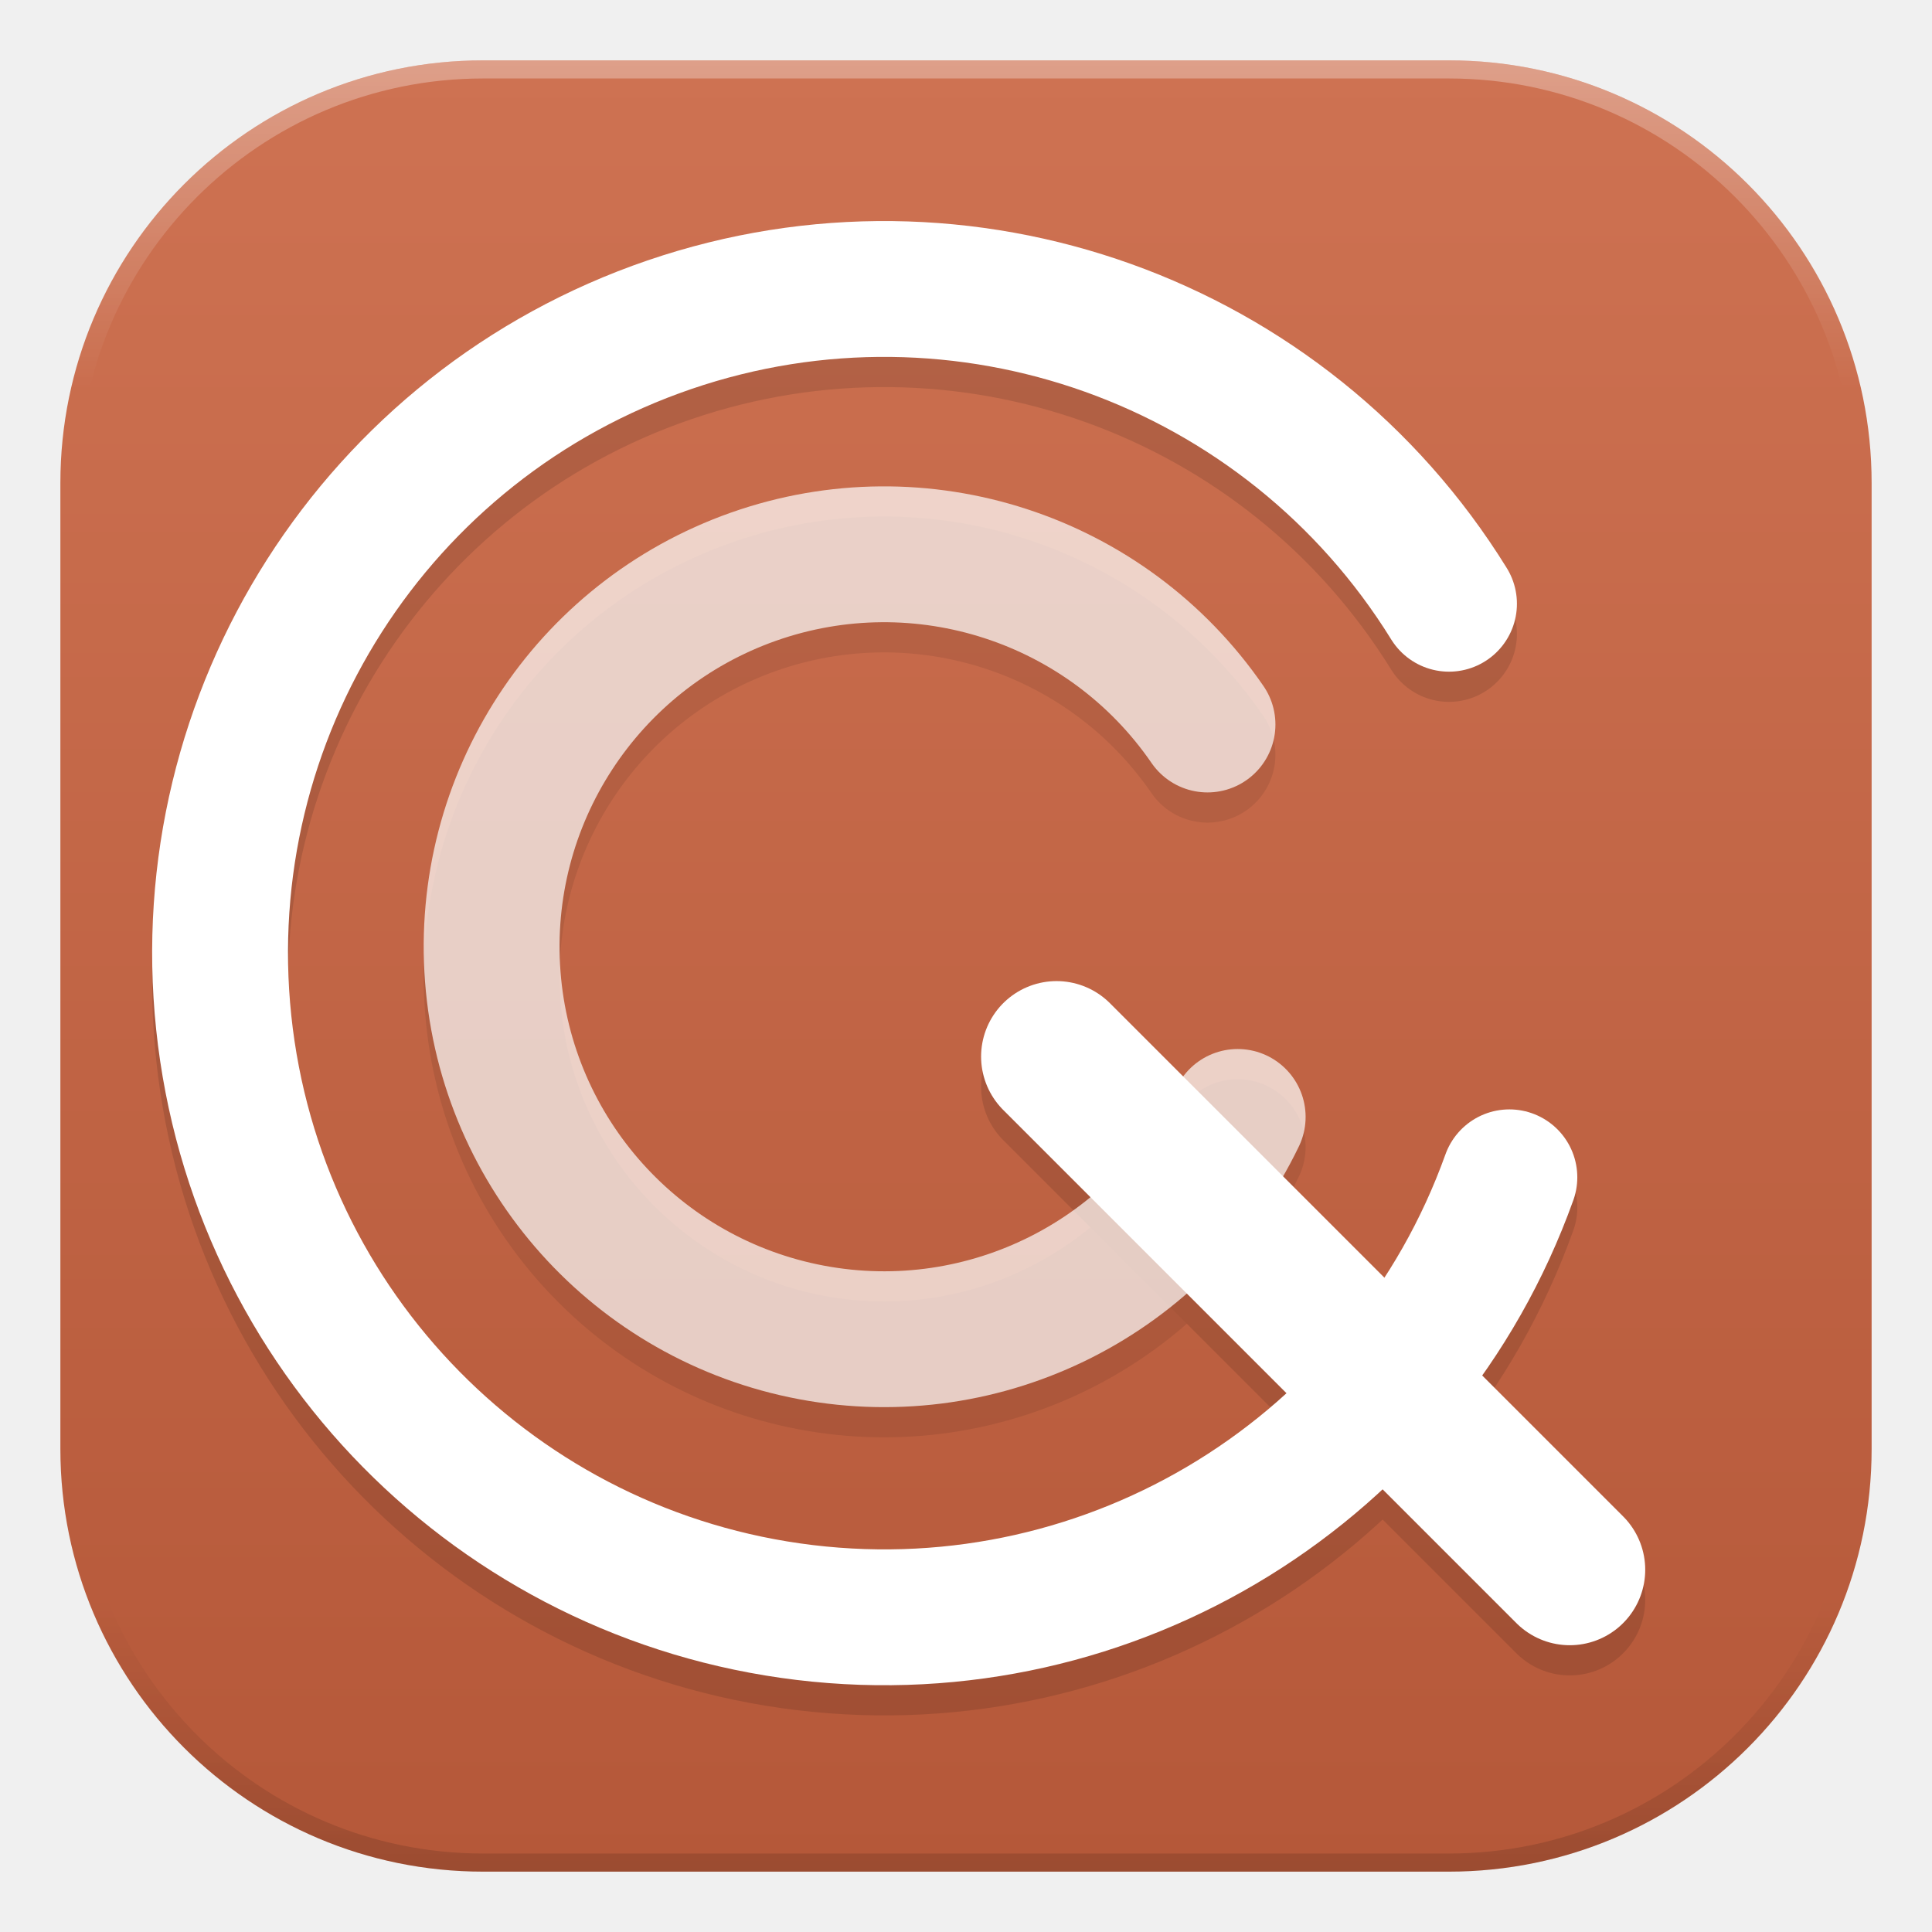
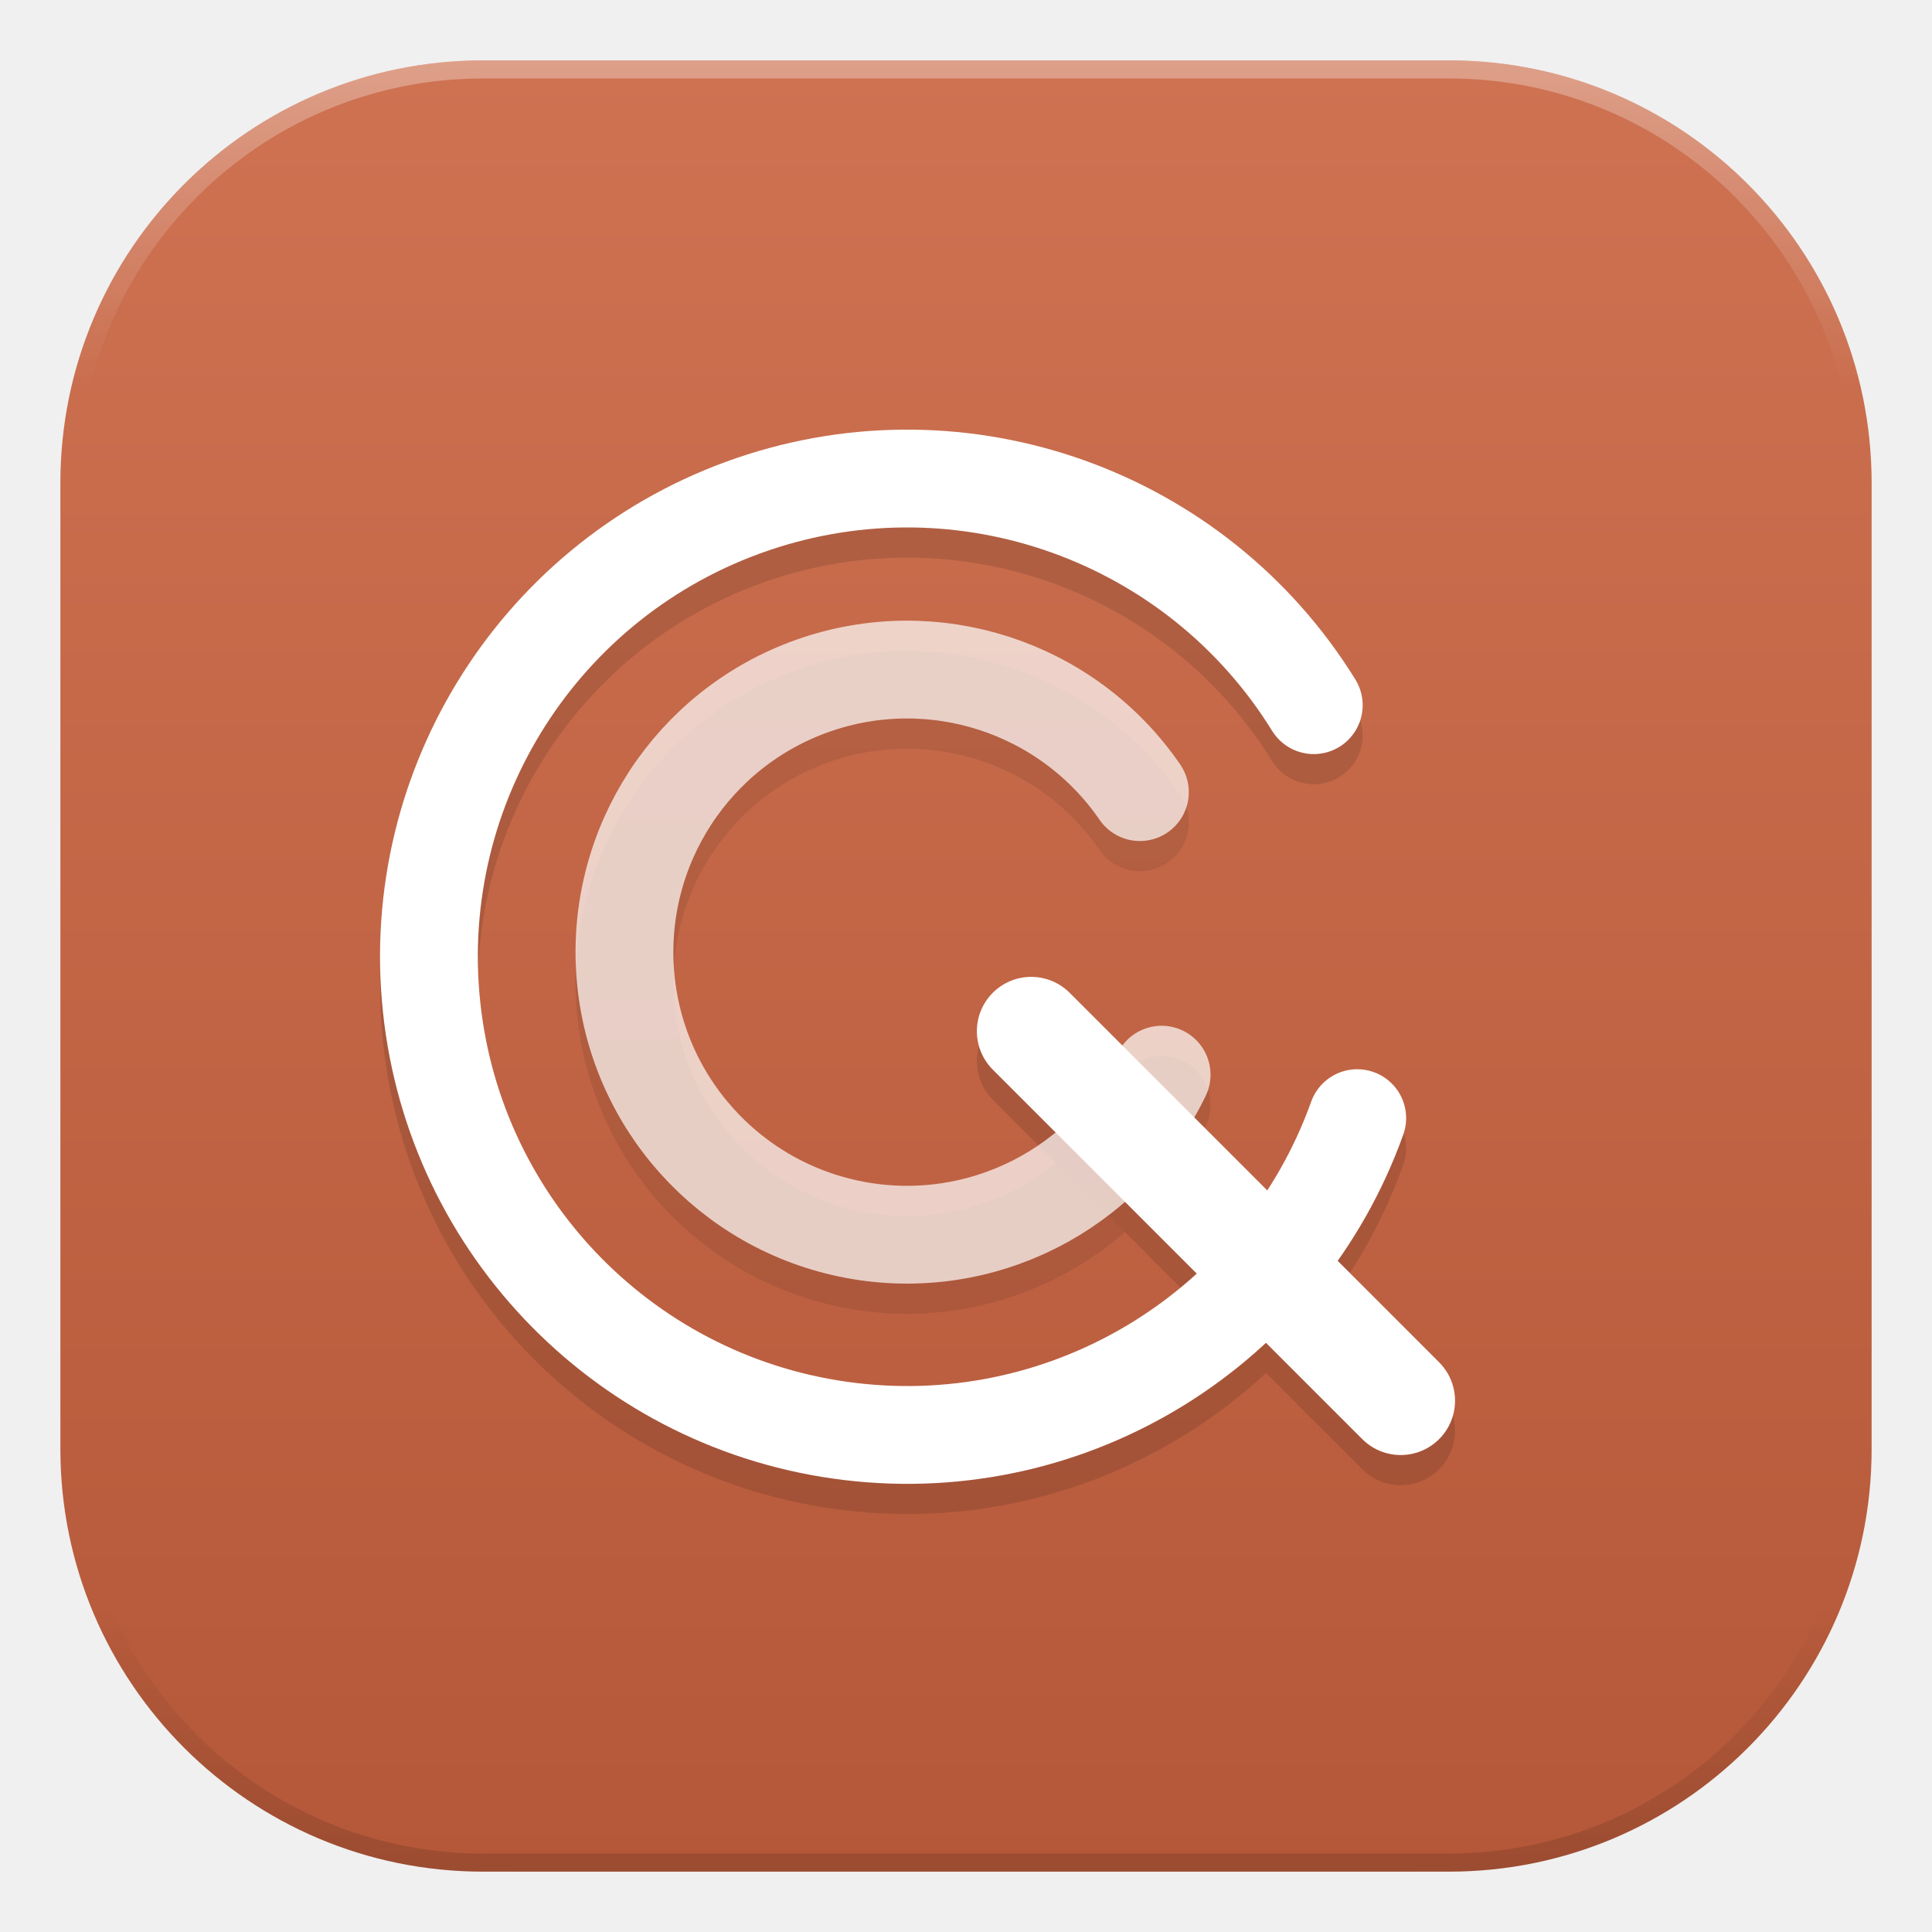
<svg xmlns="http://www.w3.org/2000/svg" viewBox="0 0 128 128">
  <defs>
    <linearGradient id="base" x1="0" y1="0" x2="0" y2="1">
      <stop offset="0" stop-color="#CE7252" />
      <stop offset="1" stop-color="#B55839" />
    </linearGradient>
    <linearGradient id="edge" x1="0" y1="0" x2="0" y2="1">
      <stop offset="0" stop-color="#FFFFFF" stop-opacity=".32" />
      <stop offset=".18" stop-color="#FFFFFF" stop-opacity="0" />
      <stop offset=".85" stop-color="#000000" stop-opacity="0" />
      <stop offset="1" stop-color="#000000" stop-opacity=".14" />
    </linearGradient>
  </defs>
  <rect x="6" y="8" width="116" height="116" rx="29" fill="#000" opacity=".10" />
  <rect x="4" y="4" width="120" height="120" rx="28" fill="url(#base)" />
  <rect x="4.6" y="4.6" width="118.8" height="118.8" rx="27.4" fill="none" stroke="url(#edge)" stroke-width="1.2" />
  <g transform="translate(0 2)" opacity=".12">
-     <g stroke="#000000" stroke-width="9" stroke-linecap="round" fill="none">
+     <g transform="translate(64 64) scale(0.72) translate(-64 -64)">
+       <g stroke="#000000" stroke-width="9" stroke-linecap="round" fill="none">
+         <path d="M96 40A44 44 0 1 0 100 78" />
+         <path d="M80 48A26 26 0 1 0 82 74" opacity=".7" />
+       </g>
+       <path d="M70 70 104 104" stroke="#000000" stroke-width="10" stroke-linecap="round" />
+     </g>
+   </g>
+   <g transform="translate(64 64) scale(0.72) translate(-64 -64)">
+     <g stroke="#FFFFFF" stroke-width="9" stroke-linecap="round" fill="none">
      <path d="M96 40A44 44 0 1 0 100 78" />
      <path d="M80 48A26 26 0 1 0 82 74" opacity=".7" />
    </g>
-     <path d="M70 70 104 104" stroke="#000000" stroke-width="10" stroke-linecap="round" />
+     <path d="M70 70 104 104" stroke="#FFFFFF" stroke-width="10" stroke-linecap="round" />
  </g>
-   <g stroke="#FFFFFF" stroke-width="9" stroke-linecap="round" fill="none">
-     <path d="M96 40A44 44 0 1 0 100 78" />
-     <path d="M80 48A26 26 0 1 0 82 74" opacity=".7" />
-   </g>
-   <path d="M70 70 104 104" stroke="#FFFFFF" stroke-width="10" stroke-linecap="round" />
</svg>
